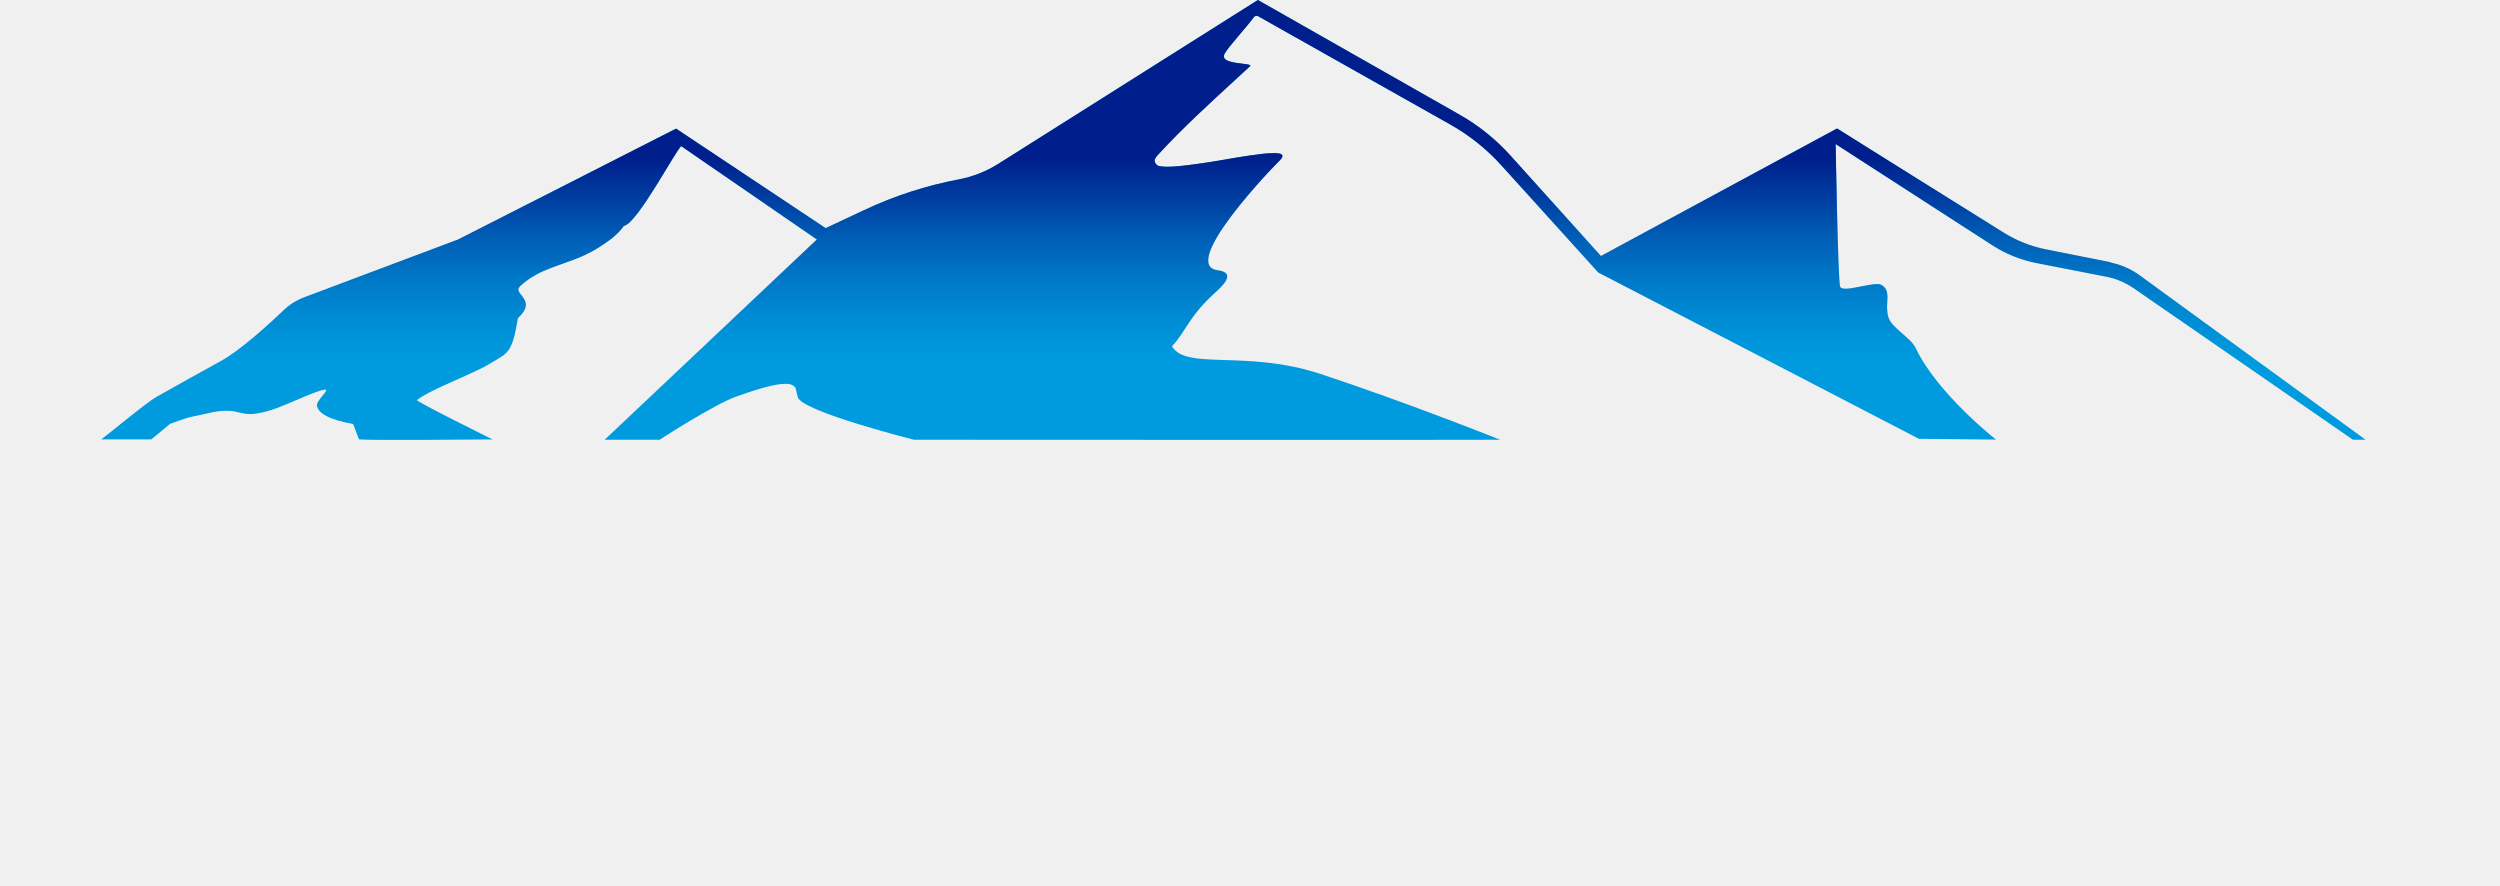
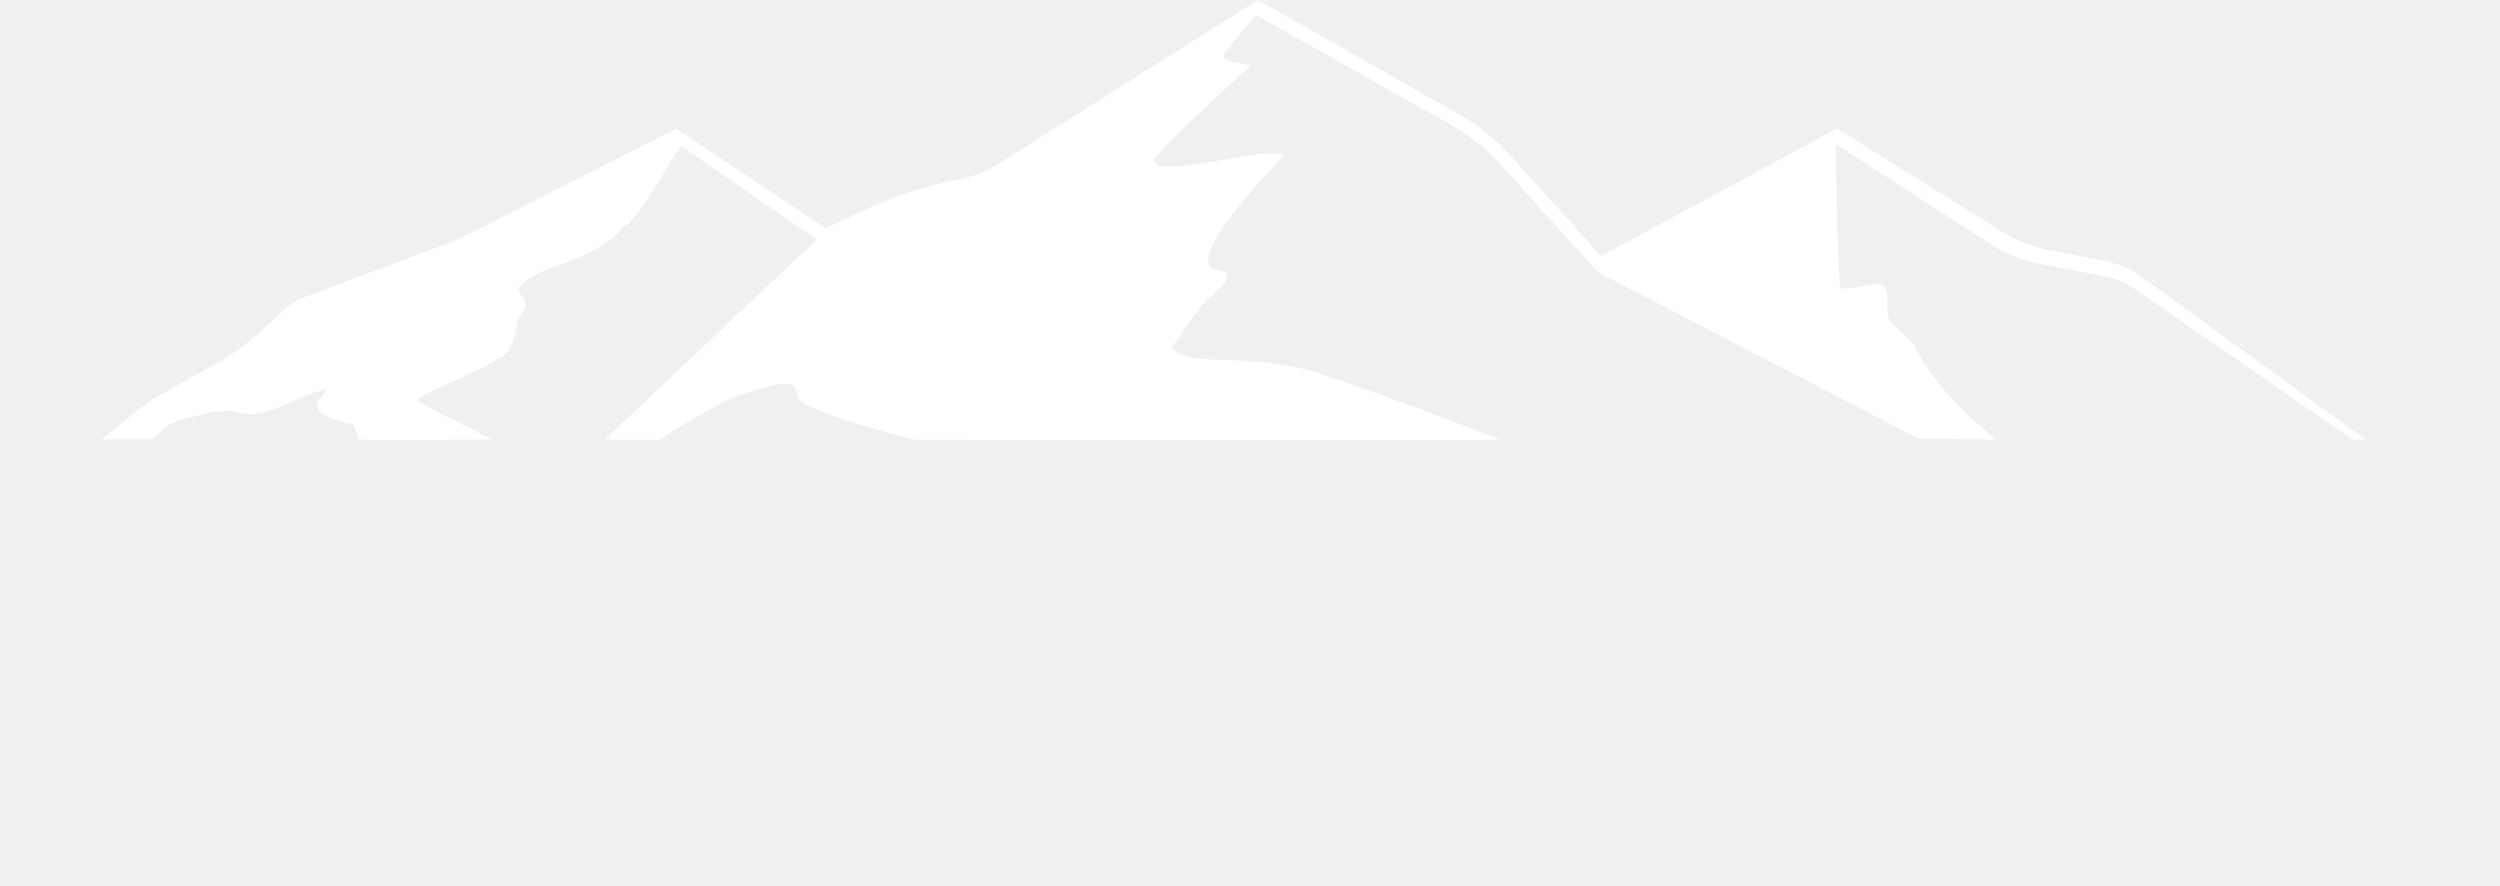
<svg xmlns="http://www.w3.org/2000/svg" width="175" height="62" viewBox="0 0 175 62" fill="none">
  <g clip-path="url(#clip0_4_36)">
-     <path d="M147.75 18.356L143.199 17.451C142.159 17.244 141.175 16.852 140.278 16.296C136.941 14.214 128.594 9.004 128.594 8.993L112.065 17.92L105.742 10.9C104.713 9.756 103.51 8.786 102.164 8.023L88.052 0L69.849 11.489C69.028 12.001 68.121 12.361 67.169 12.546C64.861 12.982 62.618 13.701 60.496 14.704L57.794 15.969L47.325 9.004C47.325 9.004 32.02 16.797 31.998 16.797H31.976L21.299 20.808C20.752 21.015 20.26 21.321 19.844 21.724C18.838 22.683 16.836 24.514 15.469 25.267C14.046 26.051 12.581 26.858 10.929 27.795C10.239 28.188 7.603 30.379 7.089 30.76C7.176 30.76 10.589 30.76 10.589 30.76L11.902 29.67C11.902 29.67 13.106 29.223 13.39 29.18C13.532 29.158 14.407 28.962 14.703 28.896C14.9 28.853 15.086 28.809 15.315 28.787C15.534 28.765 15.72 28.755 15.873 28.755C16.201 28.755 16.431 28.798 16.639 28.853C16.694 28.864 16.748 28.875 16.792 28.885C17 28.94 17.197 28.983 17.47 28.983C17.602 28.983 17.766 28.983 17.941 28.951C18.214 28.907 18.543 28.842 18.958 28.711C19.943 28.417 22.12 27.327 22.743 27.272C23.115 27.239 22.185 28.003 22.185 28.34C22.185 28.951 23.247 29.43 24.691 29.67C24.767 29.67 25.073 30.749 25.161 30.76C25.916 30.837 34.481 30.76 34.481 30.76C34.481 30.76 29.077 28.09 29.187 28.003C30.007 27.349 32.239 26.52 33.88 25.692C34.153 25.55 35.083 24.994 35.258 24.863C35.389 24.754 35.499 24.645 35.586 24.525C36.1 23.828 36.188 22.323 36.276 22.247C37.063 21.517 36.822 21.081 36.56 20.743C36.505 20.667 36.44 20.59 36.396 20.525C36.374 20.492 36.352 20.46 36.33 20.427C36.265 20.296 36.265 20.165 36.418 20.024C37.118 19.381 37.84 19.032 38.595 18.748C39.098 18.552 39.612 18.389 40.159 18.181C40.706 17.974 41.264 17.724 41.866 17.353C42.161 17.168 42.467 16.961 42.785 16.721C42.96 16.579 43.135 16.427 43.31 16.252C43.441 16.121 43.55 15.969 43.671 15.816C44.633 15.653 47.423 10.279 47.696 10.235L57.181 16.764L42.325 30.782H46.176C46.176 30.782 50.005 28.286 51.613 27.73C52.991 27.25 54.293 26.836 55.059 26.869C55.19 26.869 55.299 26.891 55.387 26.923C55.573 26.989 55.693 27.098 55.726 27.283C55.759 27.468 55.803 27.643 55.846 27.806C56.142 28.809 63.985 30.782 63.985 30.782C63.985 30.782 104.91 30.804 105.009 30.782C105.031 30.782 98.171 28.057 92.385 26.16C87.21 24.471 83.042 25.931 82.036 24.242C83.031 23.195 83.206 22.138 85.132 20.416C85.569 20.024 85.854 19.686 85.897 19.424C85.941 19.162 85.755 18.988 85.252 18.923C84.935 18.879 84.738 18.759 84.639 18.563C84.596 18.465 84.574 18.356 84.574 18.225C84.574 17.081 86.379 14.77 87.91 13.026C88.588 12.252 89.212 11.598 89.606 11.205C89.879 10.922 89.803 10.78 89.496 10.737C89.311 10.704 89.037 10.715 88.698 10.737C88.468 10.758 88.228 10.78 87.954 10.824C87.823 10.846 87.68 10.857 87.527 10.878C87.232 10.922 86.926 10.966 86.608 11.02C86.138 11.096 85.635 11.184 85.142 11.271C84.814 11.325 84.486 11.38 84.158 11.423C83.994 11.445 83.841 11.467 83.688 11.489C82.911 11.598 82.2 11.674 81.686 11.674C81.456 11.674 81.27 11.652 81.117 11.62C80.931 11.554 80.69 11.282 80.92 11.009C80.953 10.955 80.996 10.9 81.051 10.846C82.801 8.938 84.639 7.27 86.641 5.428C86.926 5.167 87.21 4.905 87.495 4.643C87.538 4.611 87.527 4.578 87.495 4.556C87.473 4.545 87.451 4.534 87.407 4.524C87.024 4.425 85.799 4.425 85.678 4.011C85.668 3.979 85.668 3.935 85.678 3.891C85.678 3.848 85.711 3.793 85.733 3.739C86.061 3.183 87.221 1.962 87.812 1.145L88.009 1.101L101.508 8.709C102.865 9.472 104.079 10.442 105.118 11.598L111.879 19.075L134.327 30.717L139.72 30.771C139.72 30.771 135.639 27.588 134.097 24.362C133.725 23.599 132.478 22.999 132.204 22.258C132.128 22.029 132.106 21.8 132.095 21.571C132.095 21.451 132.095 21.343 132.106 21.233C132.139 20.678 132.183 20.176 131.657 19.925C131.603 19.893 131.515 19.882 131.406 19.882C130.87 19.882 129.852 20.176 129.262 20.209C129.021 20.209 128.857 20.187 128.813 20.078C128.649 19.642 128.496 10.083 128.496 10.083L139.479 17.179C140.409 17.778 141.437 18.192 142.531 18.41L147.443 19.37C148.132 19.5 148.778 19.784 149.358 20.176L164.706 30.782H165.592L149.762 19.261C149.161 18.825 148.483 18.53 147.75 18.378V18.356Z" fill="#009ADE" />
+     <path d="M147.75 18.356L143.199 17.451C142.159 17.244 141.175 16.852 140.278 16.296C136.941 14.214 128.594 9.004 128.594 8.993L112.065 17.92L105.742 10.9C104.713 9.756 103.51 8.786 102.164 8.023L88.052 0L69.849 11.489C69.028 12.001 68.121 12.361 67.169 12.546C64.861 12.982 62.618 13.701 60.496 14.704L57.794 15.969L47.325 9.004C47.325 9.004 32.02 16.797 31.998 16.797H31.976L21.299 20.808C20.752 21.015 20.26 21.321 19.844 21.724C18.838 22.683 16.836 24.514 15.469 25.267C14.046 26.051 12.581 26.858 10.929 27.795C10.239 28.188 7.603 30.379 7.089 30.76C7.176 30.76 10.589 30.76 10.589 30.76L11.902 29.67C11.902 29.67 13.106 29.223 13.39 29.18C13.532 29.158 14.407 28.962 14.703 28.896C14.9 28.853 15.086 28.809 15.315 28.787C15.534 28.765 15.72 28.755 15.873 28.755C16.201 28.755 16.431 28.798 16.639 28.853C16.694 28.864 16.748 28.875 16.792 28.885C17 28.94 17.197 28.983 17.47 28.983C17.602 28.983 17.766 28.983 17.941 28.951C18.214 28.907 18.543 28.842 18.958 28.711C19.943 28.417 22.12 27.327 22.743 27.272C23.115 27.239 22.185 28.003 22.185 28.34C22.185 28.951 23.247 29.43 24.691 29.67C24.767 29.67 25.073 30.749 25.161 30.76C25.916 30.837 34.481 30.76 34.481 30.76C34.481 30.76 29.077 28.09 29.187 28.003C30.007 27.349 32.239 26.52 33.88 25.692C34.153 25.55 35.083 24.994 35.258 24.863C35.389 24.754 35.499 24.645 35.586 24.525C36.1 23.828 36.188 22.323 36.276 22.247C37.063 21.517 36.822 21.081 36.56 20.743C36.505 20.667 36.44 20.59 36.396 20.525C36.374 20.492 36.352 20.46 36.33 20.427C36.265 20.296 36.265 20.165 36.418 20.024C37.118 19.381 37.84 19.032 38.595 18.748C39.098 18.552 39.612 18.389 40.159 18.181C40.706 17.974 41.264 17.724 41.866 17.353C42.161 17.168 42.467 16.961 42.785 16.721C42.96 16.579 43.135 16.427 43.31 16.252C43.441 16.121 43.55 15.969 43.671 15.816C44.633 15.653 47.423 10.279 47.696 10.235L57.181 16.764L42.325 30.782H46.176C46.176 30.782 50.005 28.286 51.613 27.73C52.991 27.25 54.293 26.836 55.059 26.869C55.19 26.869 55.299 26.891 55.387 26.923C55.573 26.989 55.693 27.098 55.726 27.283C55.759 27.468 55.803 27.643 55.846 27.806C56.142 28.809 63.985 30.782 63.985 30.782C63.985 30.782 104.91 30.804 105.009 30.782C105.031 30.782 98.171 28.057 92.385 26.16C87.21 24.471 83.042 25.931 82.036 24.242C83.031 23.195 83.206 22.138 85.132 20.416C85.569 20.024 85.854 19.686 85.897 19.424C85.941 19.162 85.755 18.988 85.252 18.923C84.935 18.879 84.738 18.759 84.639 18.563C84.596 18.465 84.574 18.356 84.574 18.225C84.574 17.081 86.379 14.77 87.91 13.026C88.588 12.252 89.212 11.598 89.606 11.205C89.879 10.922 89.803 10.78 89.496 10.737C89.311 10.704 89.037 10.715 88.698 10.737C88.468 10.758 88.228 10.78 87.954 10.824C87.823 10.846 87.68 10.857 87.527 10.878C87.232 10.922 86.926 10.966 86.608 11.02C86.138 11.096 85.635 11.184 85.142 11.271C84.814 11.325 84.486 11.38 84.158 11.423C83.994 11.445 83.841 11.467 83.688 11.489C82.911 11.598 82.2 11.674 81.686 11.674C81.456 11.674 81.27 11.652 81.117 11.62C80.931 11.554 80.69 11.282 80.92 11.009C80.953 10.955 80.996 10.9 81.051 10.846C82.801 8.938 84.639 7.27 86.641 5.428C86.926 5.167 87.21 4.905 87.495 4.643C87.538 4.611 87.527 4.578 87.495 4.556C87.473 4.545 87.451 4.534 87.407 4.524C87.024 4.425 85.799 4.425 85.678 4.011C85.668 3.979 85.668 3.935 85.678 3.891C85.678 3.848 85.711 3.793 85.733 3.739C86.061 3.183 87.221 1.962 87.812 1.145L88.009 1.101L101.508 8.709C102.865 9.472 104.079 10.442 105.118 11.598L111.879 19.075L134.327 30.717L139.72 30.771C139.72 30.771 135.639 27.588 134.097 24.362C133.725 23.599 132.478 22.999 132.204 22.258C132.128 22.029 132.106 21.8 132.095 21.571C132.095 21.451 132.095 21.343 132.106 21.233C132.139 20.678 132.183 20.176 131.657 19.925C131.603 19.893 131.515 19.882 131.406 19.882C130.87 19.882 129.852 20.176 129.262 20.209C129.021 20.209 128.857 20.187 128.813 20.078C128.649 19.642 128.496 10.083 128.496 10.083L139.479 17.179C140.409 17.778 141.437 18.192 142.531 18.41L147.443 19.37C148.132 19.5 148.778 19.784 149.358 20.176L164.706 30.782H165.592L149.762 19.261C149.161 18.825 148.483 18.53 147.75 18.378V18.356Z" fill="#FFFFFF" />
    <path style="mix-blend-mode:multiply" d="M147.75 18.356L143.199 17.451C142.159 17.244 141.175 16.852 140.278 16.296C136.941 14.214 128.594 9.004 128.594 8.993L112.065 17.92L105.742 10.9C104.713 9.756 103.51 8.786 102.164 8.023L88.052 0L69.849 11.489C69.028 12.001 68.121 12.361 67.169 12.546C64.861 12.982 62.618 13.701 60.496 14.704L57.794 15.969L47.325 9.004C47.325 9.004 32.02 16.797 31.998 16.797H31.976L21.299 20.808C20.752 21.015 20.26 21.321 19.844 21.724C18.838 22.683 16.836 24.514 15.469 25.267C14.046 26.051 12.581 26.858 10.929 27.795C10.239 28.188 7.603 30.379 7.089 30.76C7.176 30.76 10.589 30.76 10.589 30.76L11.902 29.67C11.902 29.67 13.106 29.223 13.39 29.18C13.532 29.158 14.407 28.962 14.703 28.896C14.9 28.853 15.086 28.809 15.315 28.787C15.534 28.765 15.72 28.755 15.873 28.755C16.201 28.755 16.431 28.798 16.639 28.853C16.694 28.864 16.748 28.875 16.792 28.885C17 28.94 17.197 28.983 17.47 28.983C17.602 28.983 17.766 28.983 17.941 28.951C18.214 28.907 18.543 28.842 18.958 28.711C19.943 28.417 22.12 27.327 22.743 27.272C23.115 27.239 22.185 28.003 22.185 28.34C22.185 28.951 23.247 29.43 24.691 29.67C24.767 29.67 25.073 30.749 25.161 30.76C25.916 30.837 34.481 30.76 34.481 30.76C34.481 30.76 29.077 28.09 29.187 28.003C30.007 27.349 32.239 26.52 33.88 25.692C34.153 25.55 35.083 24.994 35.258 24.863C35.389 24.754 35.499 24.645 35.586 24.525C36.1 23.828 36.188 22.323 36.276 22.247C37.063 21.517 36.822 21.081 36.56 20.743C36.505 20.667 36.44 20.59 36.396 20.525C36.374 20.492 36.352 20.46 36.33 20.427C36.265 20.296 36.265 20.165 36.418 20.024C37.118 19.381 37.84 19.032 38.595 18.748C39.098 18.552 39.612 18.389 40.159 18.181C40.706 17.974 41.264 17.724 41.866 17.353C42.161 17.168 42.467 16.961 42.785 16.721C42.96 16.579 43.135 16.427 43.31 16.252C43.441 16.121 43.55 15.969 43.671 15.816C44.633 15.653 47.423 10.279 47.696 10.235L57.181 16.764L42.325 30.782H46.176C46.176 30.782 50.005 28.286 51.613 27.73C52.991 27.25 54.293 26.836 55.059 26.869C55.19 26.869 55.299 26.891 55.387 26.923C55.573 26.989 55.693 27.098 55.726 27.283C55.759 27.468 55.803 27.643 55.846 27.806C56.142 28.809 63.985 30.782 63.985 30.782C63.985 30.782 104.91 30.804 105.009 30.782C105.031 30.782 98.171 28.057 92.385 26.16C87.21 24.471 83.042 25.931 82.036 24.242C83.031 23.195 83.206 22.138 85.132 20.416C85.569 20.024 85.854 19.686 85.897 19.424C85.941 19.162 85.755 18.988 85.252 18.923C84.935 18.879 84.738 18.759 84.639 18.563C84.596 18.465 84.574 18.356 84.574 18.225C84.574 17.081 86.379 14.77 87.91 13.026C88.588 12.252 89.212 11.598 89.606 11.205C89.879 10.922 89.803 10.78 89.496 10.737C89.311 10.704 89.037 10.715 88.698 10.737C88.468 10.758 88.228 10.78 87.954 10.824C87.823 10.846 87.68 10.857 87.527 10.878C87.232 10.922 86.926 10.966 86.608 11.02C86.138 11.096 85.635 11.184 85.142 11.271C84.814 11.325 84.486 11.38 84.158 11.423C83.994 11.445 83.841 11.467 83.688 11.489C82.911 11.598 82.2 11.674 81.686 11.674C81.456 11.674 81.27 11.652 81.117 11.62C80.931 11.554 80.69 11.282 80.92 11.009C80.953 10.955 80.996 10.9 81.051 10.846C82.801 8.938 84.639 7.27 86.641 5.428C86.926 5.167 87.21 4.905 87.495 4.643C87.538 4.611 87.527 4.578 87.495 4.556C87.473 4.545 87.451 4.534 87.407 4.524C87.024 4.425 85.799 4.425 85.678 4.011C85.668 3.979 85.668 3.935 85.678 3.891C85.678 3.848 85.711 3.793 85.733 3.739C86.061 3.183 87.221 1.962 87.812 1.145L88.009 1.101L101.508 8.709C102.865 9.472 104.079 10.442 105.118 11.598L111.879 19.075L134.327 30.717L139.72 30.771C139.72 30.771 135.639 27.588 134.097 24.362C133.725 23.599 132.478 22.999 132.204 22.258C132.128 22.029 132.106 21.8 132.095 21.571C132.095 21.451 132.095 21.343 132.106 21.233C132.139 20.678 132.183 20.176 131.657 19.925C131.603 19.893 131.515 19.882 131.406 19.882C130.87 19.882 129.852 20.176 129.262 20.209C129.021 20.209 128.857 20.187 128.813 20.078C128.649 19.642 128.496 10.083 128.496 10.083L139.479 17.179C140.409 17.778 141.437 18.192 142.531 18.41L147.443 19.37C148.132 19.5 148.778 19.784 149.358 20.176L164.706 30.782H165.592L149.762 19.261C149.161 18.825 148.483 18.53 147.75 18.378V18.356Z" fill="url(#paint0_linear_4_36)" />
    <g style="mix-blend-mode:multiply">
      <path d="M166.325 36.417C160.615 36.417 157.65 40.897 157.65 45.813V61.64H160.877C161.818 61.64 162.584 60.877 162.584 59.94V45.813C162.584 42.598 164.05 41.039 166.325 41.039C168.6 41.039 170.066 42.598 170.066 45.813V61.64H173.293C174.234 61.64 175 60.877 175 59.94V45.813C175 40.897 172.035 36.417 166.325 36.417Z" fill="#FFFFFF" />
      <path d="M107.394 36.417C101.683 36.417 98.719 40.897 98.719 45.813V61.64H101.946C102.886 61.64 103.652 60.877 103.652 59.94V45.813C103.652 42.598 105.118 41.039 107.394 41.039C109.669 41.039 111.135 42.598 111.135 45.813V61.64H114.362C115.303 61.64 116.069 60.877 116.069 59.94V45.813C116.069 40.897 113.104 36.417 107.394 36.417Z" fill="#FFFFFF" />
      <path d="M12.34 45.203V41.486C12.34 39.066 10.94 37.54 8.292 37.54H4.945C4.048 37.54 3.61 36.952 3.435 36.428C2.057 36.941 1.389 38.14 1.389 39.404C1.389 40.625 1.849 41.235 2.45 41.595C3.183 42.031 4.89 42.042 6.181 42.042C7.034 42.042 7.351 42.358 7.373 43.208V44.625C2.516 45.203 0.011 48.963 0.011 53.28C0.011 57.978 2.976 62.011 8.686 62.011C14.396 62.011 17.361 57.978 17.361 53.28C17.361 49.726 15.655 46.544 12.34 45.214V45.203ZM8.675 57.378C6.4 57.378 4.934 56.048 4.934 53.269C4.934 50.489 6.4 49.16 8.675 49.16C10.95 49.16 12.416 50.489 12.416 53.269C12.416 56.048 10.95 57.378 8.675 57.378Z" fill="#FFFFFF" />
      <path d="M29.777 36.712H26.55C25.609 36.712 24.844 37.475 24.844 38.412V39.088C24.844 45.345 31.506 46.958 31.506 52.31V53.432C31.506 56.212 30.379 57.378 28.093 57.378C25.806 57.378 24.68 55.82 24.68 52.604V51.34C24.68 50.402 23.914 49.639 22.973 49.639H19.746V52.604C19.746 57.52 22.382 62 28.093 62C33.803 62 36.44 57.912 36.44 53.432V52.31C36.44 45.334 29.777 43.012 29.777 38.837V36.701V36.712Z" fill="#FFFFFF" />
      <path d="M128.671 36.712H125.444C124.503 36.712 123.737 37.475 123.737 38.412V39.088C123.737 45.345 130.399 46.958 130.399 52.31V53.432C130.399 56.212 129.273 57.378 126.986 57.378C124.7 57.378 123.573 55.82 123.573 52.604V51.34C123.573 50.402 122.807 49.639 121.867 49.639H118.639V52.604C118.639 57.52 121.276 62 126.986 62C132.697 62 135.333 57.912 135.333 53.432V52.31C135.333 45.334 128.671 43.012 128.671 38.837V36.701V36.712Z" fill="#FFFFFF" />
      <path d="M51.919 45.868C53.221 44.68 53.866 42.979 53.866 40.832V40.189C53.866 38.118 52.291 36.712 50.716 36.712H47.642C48.495 37.758 48.944 39.001 48.944 40.581C48.944 43.579 47.642 44.189 45.366 44.189H44.141V46.925C44.141 47.884 44.918 48.669 45.891 48.669H47.532C49.808 48.669 51.274 50.032 51.274 53.029C51.274 56.027 49.808 57.389 47.532 57.389C45.257 57.389 43.791 55.831 43.791 52.615V51.351C43.791 50.413 43.025 49.65 42.084 49.65H38.857V52.615C38.857 57.531 41.822 62.011 47.532 62.011C53.243 62.011 56.207 57.727 56.207 53.029C56.207 49.748 54.752 47.143 51.93 45.868H51.919Z" fill="#FFFFFF" />
      <path d="M69.313 36.417C67.322 36.417 65.539 37.311 64.347 38.706C63.154 37.3 61.371 36.417 59.38 36.417H56.929V39.295C56.929 40.254 57.706 41.039 58.68 41.039H59.839C60.966 41.039 61.874 41.944 61.874 43.066V46.587H65.101C66.042 46.587 66.808 45.824 66.808 44.887V43.066C66.808 41.944 67.716 41.039 68.843 41.039C69.969 41.039 70.877 41.944 70.877 43.066V52.604C70.877 55.82 69.412 57.378 67.136 57.378C64.861 57.378 63.395 55.82 63.395 52.604V51.34C63.395 50.402 62.629 49.639 61.688 49.639H58.461V52.604C58.461 57.52 61.426 62 67.136 62C72.847 62 75.811 57.52 75.811 52.604V42.903C75.811 39.317 72.89 36.417 69.302 36.417H69.313Z" fill="#FFFFFF" />
      <path d="M88.14 45.366C86.237 45.366 84.727 45.868 83.567 46.707V43.35C83.567 42.227 84.475 41.322 85.602 41.322H92.581C93.544 41.322 94.332 40.548 94.332 39.578V36.701H85.066C81.511 36.701 78.633 39.568 78.633 43.11V61.64H81.861C82.802 61.64 83.567 60.877 83.567 59.94V54.762C83.567 51.547 85.033 49.988 87.308 49.988C89.584 49.988 91.05 51.547 91.05 54.762V61.64H94.277C95.218 61.64 95.984 60.877 95.984 59.94V54.762C95.984 49.846 93.85 45.366 88.14 45.366Z" fill="#FFFFFF" />
      <path d="M147.235 44.538C145.332 44.538 143.822 44.985 142.663 45.759V43.35C142.663 42.227 143.571 41.322 144.697 41.322H151.677C152.64 41.322 153.427 40.548 153.427 39.578V36.701H144.161C140.606 36.701 137.729 39.568 137.729 43.11V53.269C137.729 57.967 140.694 62 146.404 62C152.114 62 155.079 57.967 155.079 53.269C155.079 48.571 152.946 44.538 147.235 44.538ZM146.404 57.378C144.129 57.378 142.663 56.048 142.663 53.269C142.663 50.489 144.129 49.16 146.404 49.16C148.679 49.16 150.145 50.489 150.145 53.269C150.145 56.048 148.679 57.378 146.404 57.378Z" fill="#FFFFFF" />
    </g>
  </g>
  <defs>
    <linearGradient id="paint0_linear_4_36" x1="86.324" y1="30.793" x2="86.324" y2="0" gradientUnits="userSpaceOnUse">
-       <stop offset="0.18" stop-color="white" />
-       <stop offset="0.22" stop-color="#F6F8FB" />
-       <stop offset="0.28" stop-color="#E0E6F3" />
-       <stop offset="0.36" stop-color="#BBC9E6" />
-       <stop offset="0.45" stop-color="#89A0D3" />
-       <stop offset="0.54" stop-color="#486CBB" />
-       <stop offset="0.64" stop-color="#0033A1" />
+       <stop offset="0.18" stop-color="#FFFFFF" />
+       <stop offset="0.22" stop-color="#FFFFFF" />
+       <stop offset="0.28" stop-color="#FFFFFF" />
+       <stop offset="0.36" stop-color="#FFFFFF" />
+       <stop offset="0.45" stop-color="#FFFFFF" />
+       <stop offset="0.54" stop-color="#FFFFFF" />
+       <stop offset="0.64" stop-color="#FFFFFF" />
    </linearGradient>
    <clipPath id="clip0_4_36">
      <rect width="175" height="62" fill="white" />
    </clipPath>
  </defs>
</svg>
